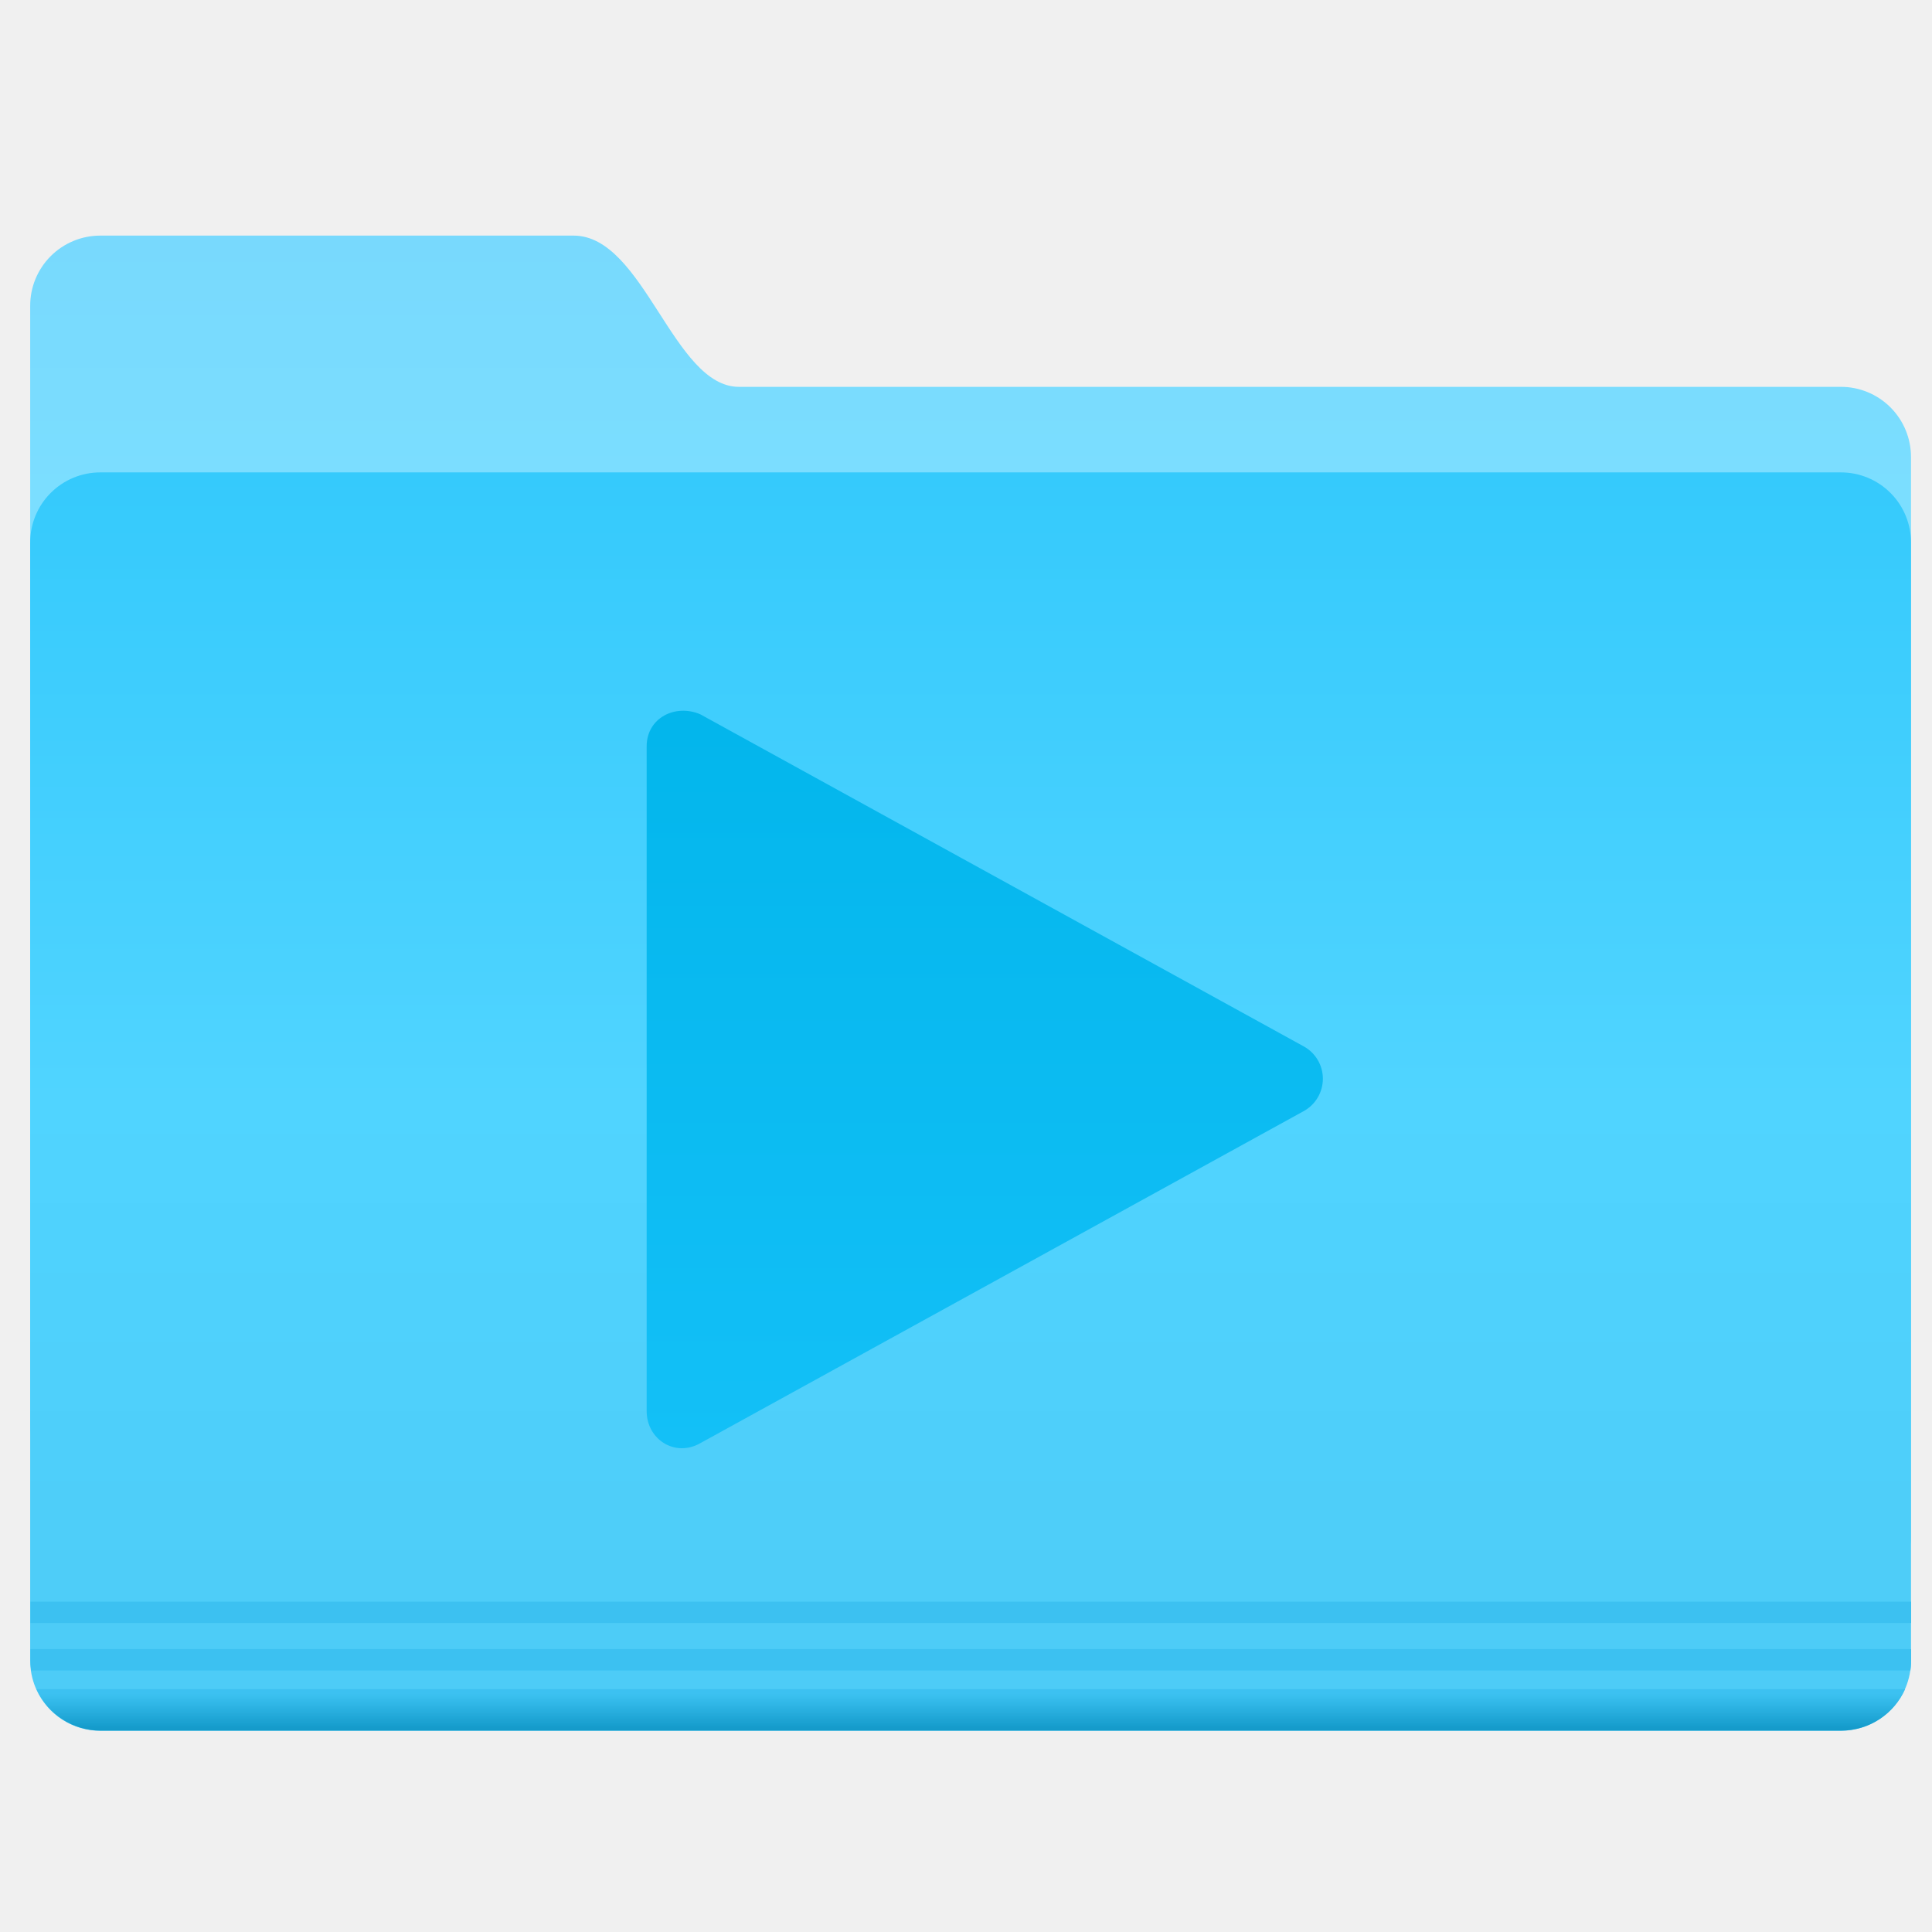
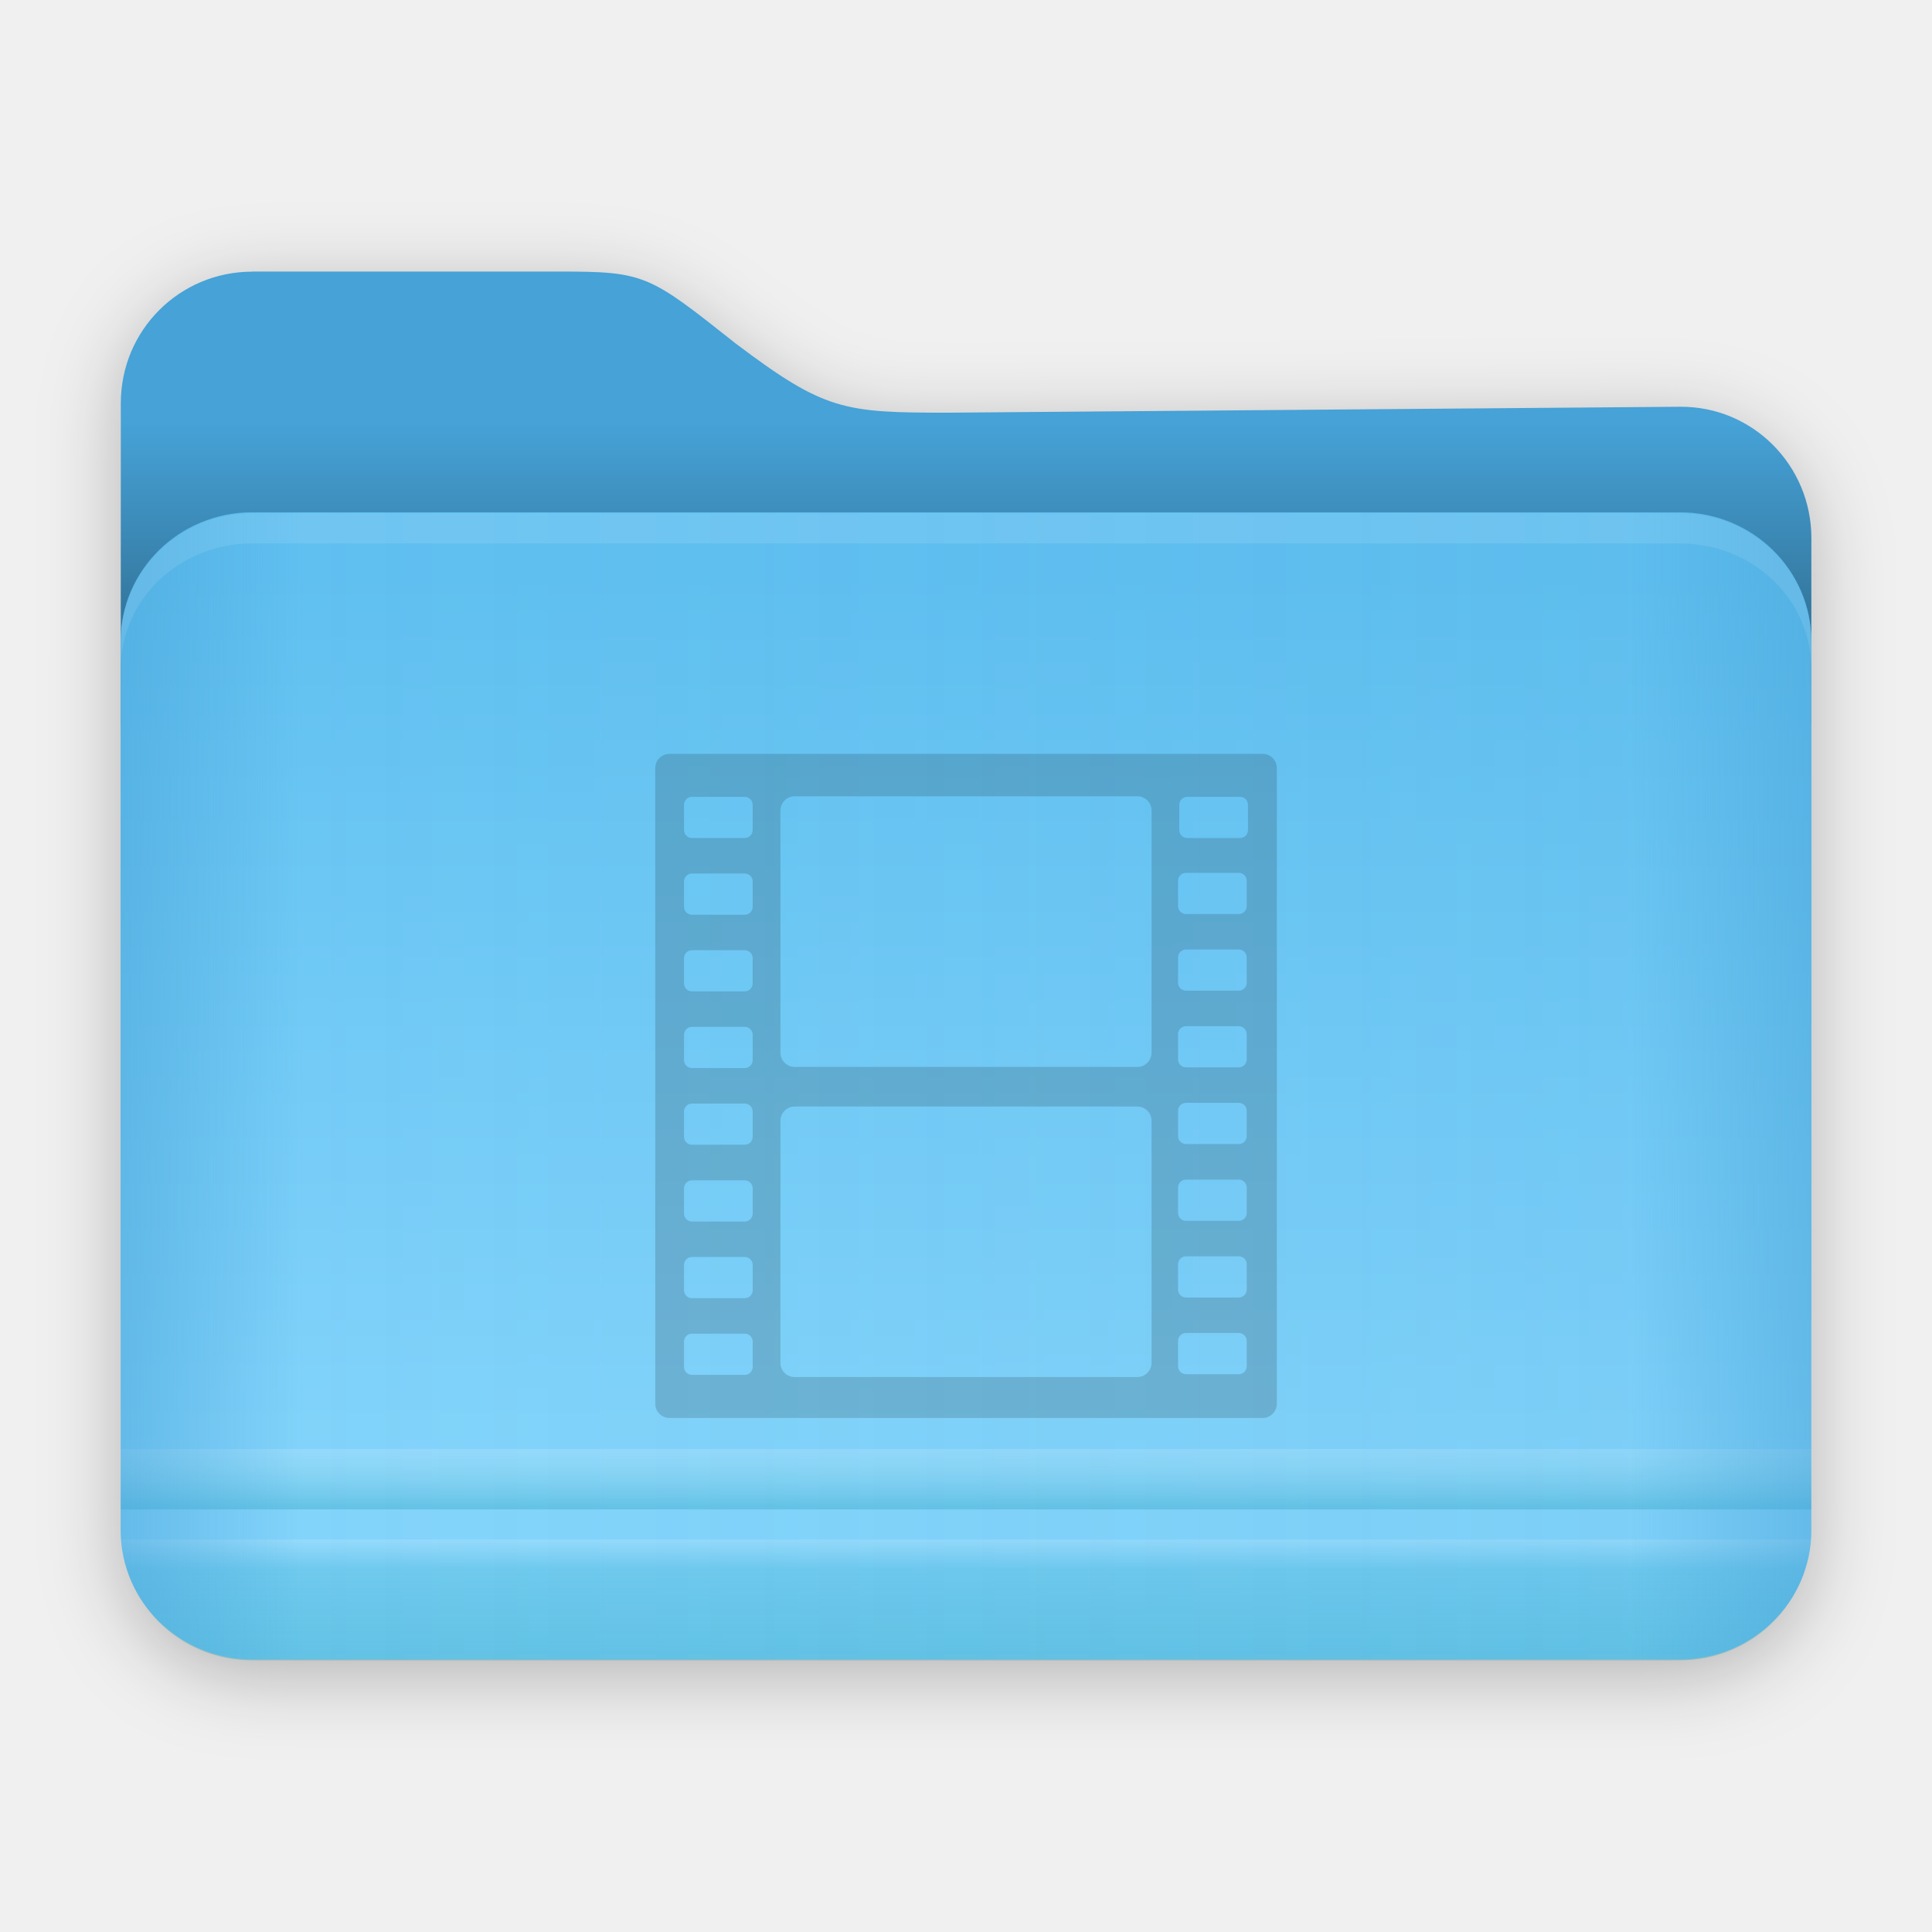
- <svg xmlns="http://www.w3.org/2000/svg" xmlns:xlink="http://www.w3.org/1999/xlink" width="200" height="200">
+ <svg xmlns="http://www.w3.org/2000/svg" width="64" height="64" version="1.1" viewBox="0 0 16.933 16.933">
  <defs>
-     <linearGradient id="i">
-       <stop offset="0" stop-color="#03b6ec" />
-       <stop offset="1" stop-color="#13c0f7" />
+     <linearGradient id="linearGradient1769" x1="445.28" x2="445.28" y1="179.28" y2="200.07" gradientTransform="matrix(.38956 0 0 .38184 -165.52 216.63)" gradientUnits="userSpaceOnUse">
+       <stop stop-color="#60c0f0" offset="0" />
+       <stop stop-color="#83d4fb" offset="1" />
    </linearGradient>
-     <linearGradient id="d">
-       <stop offset="0" stop-color="#3bc1f1" />
-       <stop offset="1" stop-color="#0e95c5" />
+     <linearGradient id="linearGradient860" x1="8.467" x2="8.467" y1="293.3" y2="292.77" gradientUnits="userSpaceOnUse">
+       <stop stop-color="#008ea2" stop-opacity=".25" offset="0" />
+       <stop stop-color="#fff" stop-opacity=".15" offset="1" />
    </linearGradient>
-     <linearGradient id="b">
-       <stop offset="0" stop-color="#78d9fd" />
-       <stop offset="1" stop-color="#7bdeff" />
+     <linearGradient id="linearGradient868" x1="8.467" x2="8.467" y1="294.62" y2="293.56" gradientTransform="matrix(3.7795 0 0 3.7795 0 -1058.5)" gradientUnits="userSpaceOnUse">
+       <stop stop-color="#008ea2" stop-opacity=".251" offset="0" />
+       <stop stop-color="#008ea2" stop-opacity=".15" offset=".757" />
+       <stop stop-color="#fff" stop-opacity=".15" offset="1" />
    </linearGradient>
-     <linearGradient id="a">
-       <stop offset="0" stop-color="#35cafc" />
-       <stop offset=".5" stop-color="#50d4ff" />
-       <stop offset="1" stop-color="#4dcbf6" />
+     <linearGradient id="linearGradient897" x1="6.879" x2="6.879" y1="285.36" y2="283.77" gradientTransform="matrix(3.7795 0 0 3.7795 0 -1058.5)" gradientUnits="userSpaceOnUse">
+       <stop offset="0" />
+       <stop stop-opacity="0" offset="1" />
    </linearGradient>
-     <linearGradient id="c">
-       <stop offset="0" stop-color="#35cafc" />
-       <stop offset=".5" stop-color="#50d4ff" />
-       <stop offset="1" stop-color="#4dcbf6" />
+     <linearGradient id="linearGradient907" x1="1.058" x2="15.875" y1="289.59" y2="289.59" gradientUnits="userSpaceOnUse">
+       <stop stop-color="#46a2d7" stop-opacity=".5" offset="0" />
+       <stop stop-color="#46a2d7" stop-opacity="0" offset=".108" />
+       <stop stop-color="#46a2d7" stop-opacity=".096" offset=".894" />
+       <stop stop-color="#46a2d7" stop-opacity=".5" offset="1" />
    </linearGradient>
-     <linearGradient xlink:href="#b" id="j" gradientUnits="userSpaceOnUse" x1="-26.201" y1="1070.198" x2="-26.201" y2="1082.581" />
-     <linearGradient xlink:href="#a" id="k" gradientUnits="userSpaceOnUse" x1="-9.912" y1="1081.404" x2="-9.912" y2="1139.778" />
-     <linearGradient xlink:href="#d" id="l" gradientUnits="userSpaceOnUse" x1="-9.617" y1="1138.386" x2="-9.617" y2="1140.19" />
-     <linearGradient xlink:href="#d" id="m" gradientUnits="userSpaceOnUse" x1="17" y1="6.1" x2="17" y2="33.1" />
-     <linearGradient xlink:href="#d" id="g" gradientUnits="userSpaceOnUse" x1="17" y1="6.1" x2="17" y2="33.1" />
-     <linearGradient xlink:href="#d" id="h" gradientUnits="userSpaceOnUse" x1="17" y1="6.1" x2="17" y2="33.1" />
-     <linearGradient xlink:href="#d" id="f" gradientUnits="userSpaceOnUse" x1="17" y1="6.1" x2="17" y2="33.1" />
-     <linearGradient xlink:href="#d" id="e" gradientUnits="userSpaceOnUse" x1="17" y1="6.1" x2="17" y2="33.1" />
-     <linearGradient xlink:href="#i" id="n" gradientUnits="userSpaceOnUse" x1="16.586" y1="8.086" x2="16.586" y2="28.363" gradientTransform="matrix(1.66446 0 0 1.66446 -12.856 -11.858)" />
+     <filter id="filter903" x="-.055" y="-.067" width="1.109" height="1.133" color-interpolation-filters="sRGB">
+       <feGaussianBlur stdDeviation="0.337" />
+     </filter>
  </defs>
-   <path style="marker:none" d="M-44.762 1070.206h22.13c3.288 0 4.653 7.072 7.728 7.072h51.522a3.276 3.276 0 0 1 3.283 3.282v50.508c0 1.819-1.464-2.02-3.283-2.02h-81.38a3.276 3.276 0 0 1-3.283-3.283v-52.276a3.276 3.276 0 0 1 3.283-3.283z" color="#000" fill="url(#j)" overflow="visible" transform="matrix(2.21386 0 0 2.21386 109.49 -2344.896)" />
-   <path d="M-44.762 1081.278h81.38a3.276 3.276 0 0 1 3.283 3.283v52.275a3.276 3.276 0 0 1-3.283 3.283h-81.38a3.276 3.276 0 0 1-3.283-3.283v-52.275a3.276 3.276 0 0 1 3.283-3.283z" style="marker:none" color="#000" fill="url(#k)" overflow="visible" transform="matrix(2.21386 0 0 2.21386 109.49 -2344.896)" />
-   <path style="text-indent:0;text-align:start;line-height:normal;text-transform:none;block-progression:tb;marker:none;-inkscape-font-specification:Sans" d="M3.156 165.804v2.213h194.682v-2.213H3.156zM3.156 170.716v1.176c0 .358.02.693.07 1.038h194.542c.05-.345.07-.68.07-1.038v-1.176H3.156z" font-weight="400" opacity=".976" color="#000" fill="#3bc1f1" overflow="visible" font-family="Sans" />
-   <path style="text-indent:0;text-align:start;line-height:normal;text-transform:none;block-progression:tb;marker:none;-inkscape-font-specification:Sans" d="M-47.75 1138.175a3.28 3.28 0 0 0 3 1.937h81.375c1.34 0 2.488-.792 3-1.937H-47.75z" font-weight="400" opacity=".976" color="#000" fill="url(#l)" overflow="visible" font-family="Sans" transform="matrix(2.21386 0 0 2.21386 109.49 -2344.896)" />
-   <path d="M32.75 19.6L4.62 35.08c-1.165.665-2.496-.167-2.496-1.499V2.622c0-1.331 1.331-1.997 2.497-1.498l28.129 15.48a1.72 1.72 0 0 1 0 2.996z" fill="url(#n)" transform="translate(62.222 71.445) scale(2.22222)" />
+   <path d="m2.21 2.52c-0.638 0-1.151 0.513-1.151 1.151v2.082c-8e-6 2e-3 -5.17e-4 3e-3 -5.17e-4 5e-3v7.797c0 0.625 0.514 1.129 1.152 1.129h12.513c0.638 0 1.152-0.503 1.152-1.129v-8.7c0-0.638-0.514-1.157-1.152-1.152l-6.412 0.053c-0.916 0-1.082-0.017-1.864-0.607-0.759-0.601-0.791-0.629-1.542-0.629z" filter="url(#filter903)" opacity=".25" />
+   <g transform="translate(0 -280.07)">
+     <path d="m2.21 282.45h2.695c0.751 0 0.783 0.029 1.542 0.63 0.782 0.59 0.948 0.607 1.864 0.607l6.413-0.052c0.638-5e-3 1.152 0.514 1.152 1.152v6.77c0 0.638-0.514 1.152-1.152 1.152h-12.513c-0.638 0-1.152-0.514-1.152-1.152v-7.954c0-0.638 0.514-1.152 1.152-1.152z" fill="#46a2d7" />
+     <path transform="matrix(.26458 0 0 .26458 0 280.07)" d="m8.354 9c-2.411 0-4.354 1.942-4.354 4.354v10.646h56v-6.172c0-2.411-1.942-4.37-4.354-4.352l-24.236 0.197c-3.461 0-4.089-0.063-7.043-2.295-2.869-2.272-2.991-2.379-5.828-2.379h-10.186z" fill="url(#linearGradient897)" opacity=".25" />
+     <rect x="1.058" y="284.56" width="14.817" height="10.054" rx="1.152" ry="1.129" fill="url(#linearGradient1769)" />
+     <rect x="1.058" y="292.77" width="14.817" height=".529" fill="url(#linearGradient860)" />
+     <path transform="matrix(.26458 0 0 .26458 0 280.07)" d="m4.027 51c0.142 2.236 2.008 4 4.326 4h47.293c2.318 0 4.184-1.764 4.326-4h-55.945z" fill="url(#linearGradient868)" />
+     <rect x="1.058" y="284.56" width="14.817" height="10.054" rx="1.152" ry="1.129" fill="url(#linearGradient907)" />
+     <path transform="matrix(.26458 0 0 .26458 0 280.07)" d="m8.354 17c-2.411 0-4.354 1.902-4.354 4.266v0.889c0-2.301 1.942-4.154 4.354-4.154h47.293c2.411 0 4.354 1.853 4.354 4.154v-0.889c0-2.364-1.942-4.266-4.354-4.266h-47.293z" fill="#fff" opacity=".1" />
+   </g>
+   <path d="m5.868 6.607c-0.069 0-0.125 0.056-0.125 0.125v5.571c0 0.069 0.056 0.125 0.125 0.125h5.198c0.069 0 0.125-0.056 0.125-0.125v-5.571c0-0.069-0.056-0.125-0.125-0.125zm1.097 0.372h3.003c0.069 0 0.125 0.056 0.125 0.125v2.122c0 0.069-0.056 0.125-0.125 0.125h-3.003c-0.069 0-0.125-0.056-0.125-0.125v-2.122c0-0.069 0.056-0.125 0.125-0.125zm-0.9 0.005h0.462c0.039 0 0.07 0.031 0.07 0.07v0.221c0 0.039-0.031 0.07-0.07 0.07h-0.462c-0.039 0-0.07-0.031-0.07-0.07v-0.221c0-0.039 0.031-0.07 0.07-0.07zm4.341 0h0.462c0.039 0 0.07 0.031 0.07 0.07v0.221c0 0.039-0.031 0.07-0.07 0.07h-0.462c-0.039 0-0.07-0.031-0.07-0.07v-0.221c0-0.039 0.031-0.07 0.07-0.07zm-0.011 0.666h0.462c0.039 0 0.07 0.031 0.07 0.07v0.221c0 0.039-0.031 0.07-0.07 0.07h-0.462c-0.039 0-0.07-0.031-0.07-0.07v-0.221c0-0.039 0.031-0.07 0.07-0.07zm-4.33 0.006h0.462c0.039 0 0.07 0.031 0.07 0.07v0.221c0 0.039-0.031 0.07-0.07 0.07h-0.462c-0.039 0-0.07-0.031-0.07-0.07v-0.221c0-0.039 0.031-0.07 0.07-0.07zm4.33 0.666h0.462c0.039 0 0.07 0.031 0.07 0.07v0.221c0 0.039-0.031 0.07-0.07 0.07h-0.462c-0.039 0-0.07-0.031-0.07-0.07v-0.221c0-0.039 0.031-0.07 0.07-0.07zm-4.33 0.006h0.462c0.039 0 0.07 0.031 0.07 0.07v0.221c0 0.039-0.031 0.07-0.07 0.07h-0.462c-0.039 0-0.07-0.031-0.07-0.07v-0.221c0-0.039 0.031-0.07 0.07-0.07zm4.33 0.666h0.462c0.039 0 0.07 0.031 0.07 0.07v0.221c0 0.039-0.031 0.07-0.07 0.07h-0.462c-0.039 0-0.07-0.031-0.07-0.07v-0.221c0-0.039 0.031-0.07 0.07-0.07zm-4.33 0.006h0.462c0.039 0 0.07 0.031 0.07 0.07v0.221c0 0.039-0.031 0.07-0.07 0.07h-0.462c-0.039 0-0.07-0.031-0.07-0.07v-0.221c0-0.039 0.031-0.07 0.07-0.07zm4.33 0.666h0.462c0.039 0 0.07 0.031 0.07 0.07v0.221c0 0.039-0.031 0.07-0.07 0.07h-0.462c-0.039 0-0.07-0.031-0.07-0.07v-0.221c0-0.039 0.031-0.07 0.07-0.07zm-4.33 0.006h0.462c0.039 0 0.07 0.031 0.07 0.07v0.221c0 0.039-0.031 0.07-0.07 0.07h-0.462c-0.039 0-0.07-0.031-0.07-0.07v-0.221c0-0.039 0.031-0.07 0.07-0.07zm0.9 0.026h3.003c0.069 0 0.125 0.056 0.125 0.125v2.121c0 0.069-0.056 0.125-0.125 0.125h-3.003c-0.069 0-0.125-0.056-0.125-0.125v-2.121c0-0.069 0.056-0.125 0.125-0.125zm3.43 0.641h0.462c0.039 0 0.07 0.031 0.07 0.07v0.221c0 0.039-0.031 0.07-0.07 0.07h-0.462c-0.039 0-0.07-0.031-0.07-0.07v-0.221c0-0.039 0.031-0.07 0.07-0.07zm-4.33 6e-3h0.462c0.039 0 0.07 0.031 0.07 0.07v0.221c0 0.039-0.031 0.07-0.07 0.07h-0.462c-0.039 0-0.07-0.031-0.07-0.07v-0.221c0-0.039 0.031-0.07 0.07-0.07zm4.33 0.666h0.462c0.039 0 0.07 0.031 0.07 0.07v0.221c0 0.039-0.031 0.07-0.07 0.07h-0.462c-0.039 0-0.07-0.031-0.07-0.07v-0.221c0-0.039 0.031-0.07 0.07-0.07zm-4.33 6e-3h0.462c0.039 0 0.07 0.031 0.07 0.07v0.221c0 0.039-0.031 0.07-0.07 0.07h-0.462c-0.039 0-0.07-0.031-0.07-0.07v-0.221c0-0.039 0.031-0.07 0.07-0.07zm4.33 0.666h0.462c0.039 0 0.07 0.031 0.07 0.07v0.221c0 0.039-0.031 0.07-0.07 0.07h-0.462c-0.039 0-0.07-0.031-0.07-0.07v-0.221c0-0.039 0.031-0.07 0.07-0.07zm-4.33 6e-3h0.462c0.039 0 0.07 0.031 0.07 0.07v0.221c0 0.039-0.031 0.07-0.07 0.07h-0.462c-0.039 0-0.07-0.031-0.07-0.07v-0.221c0-0.039 0.031-0.07 0.07-0.07z" opacity=".15" stroke-width=".241" />
</svg>
